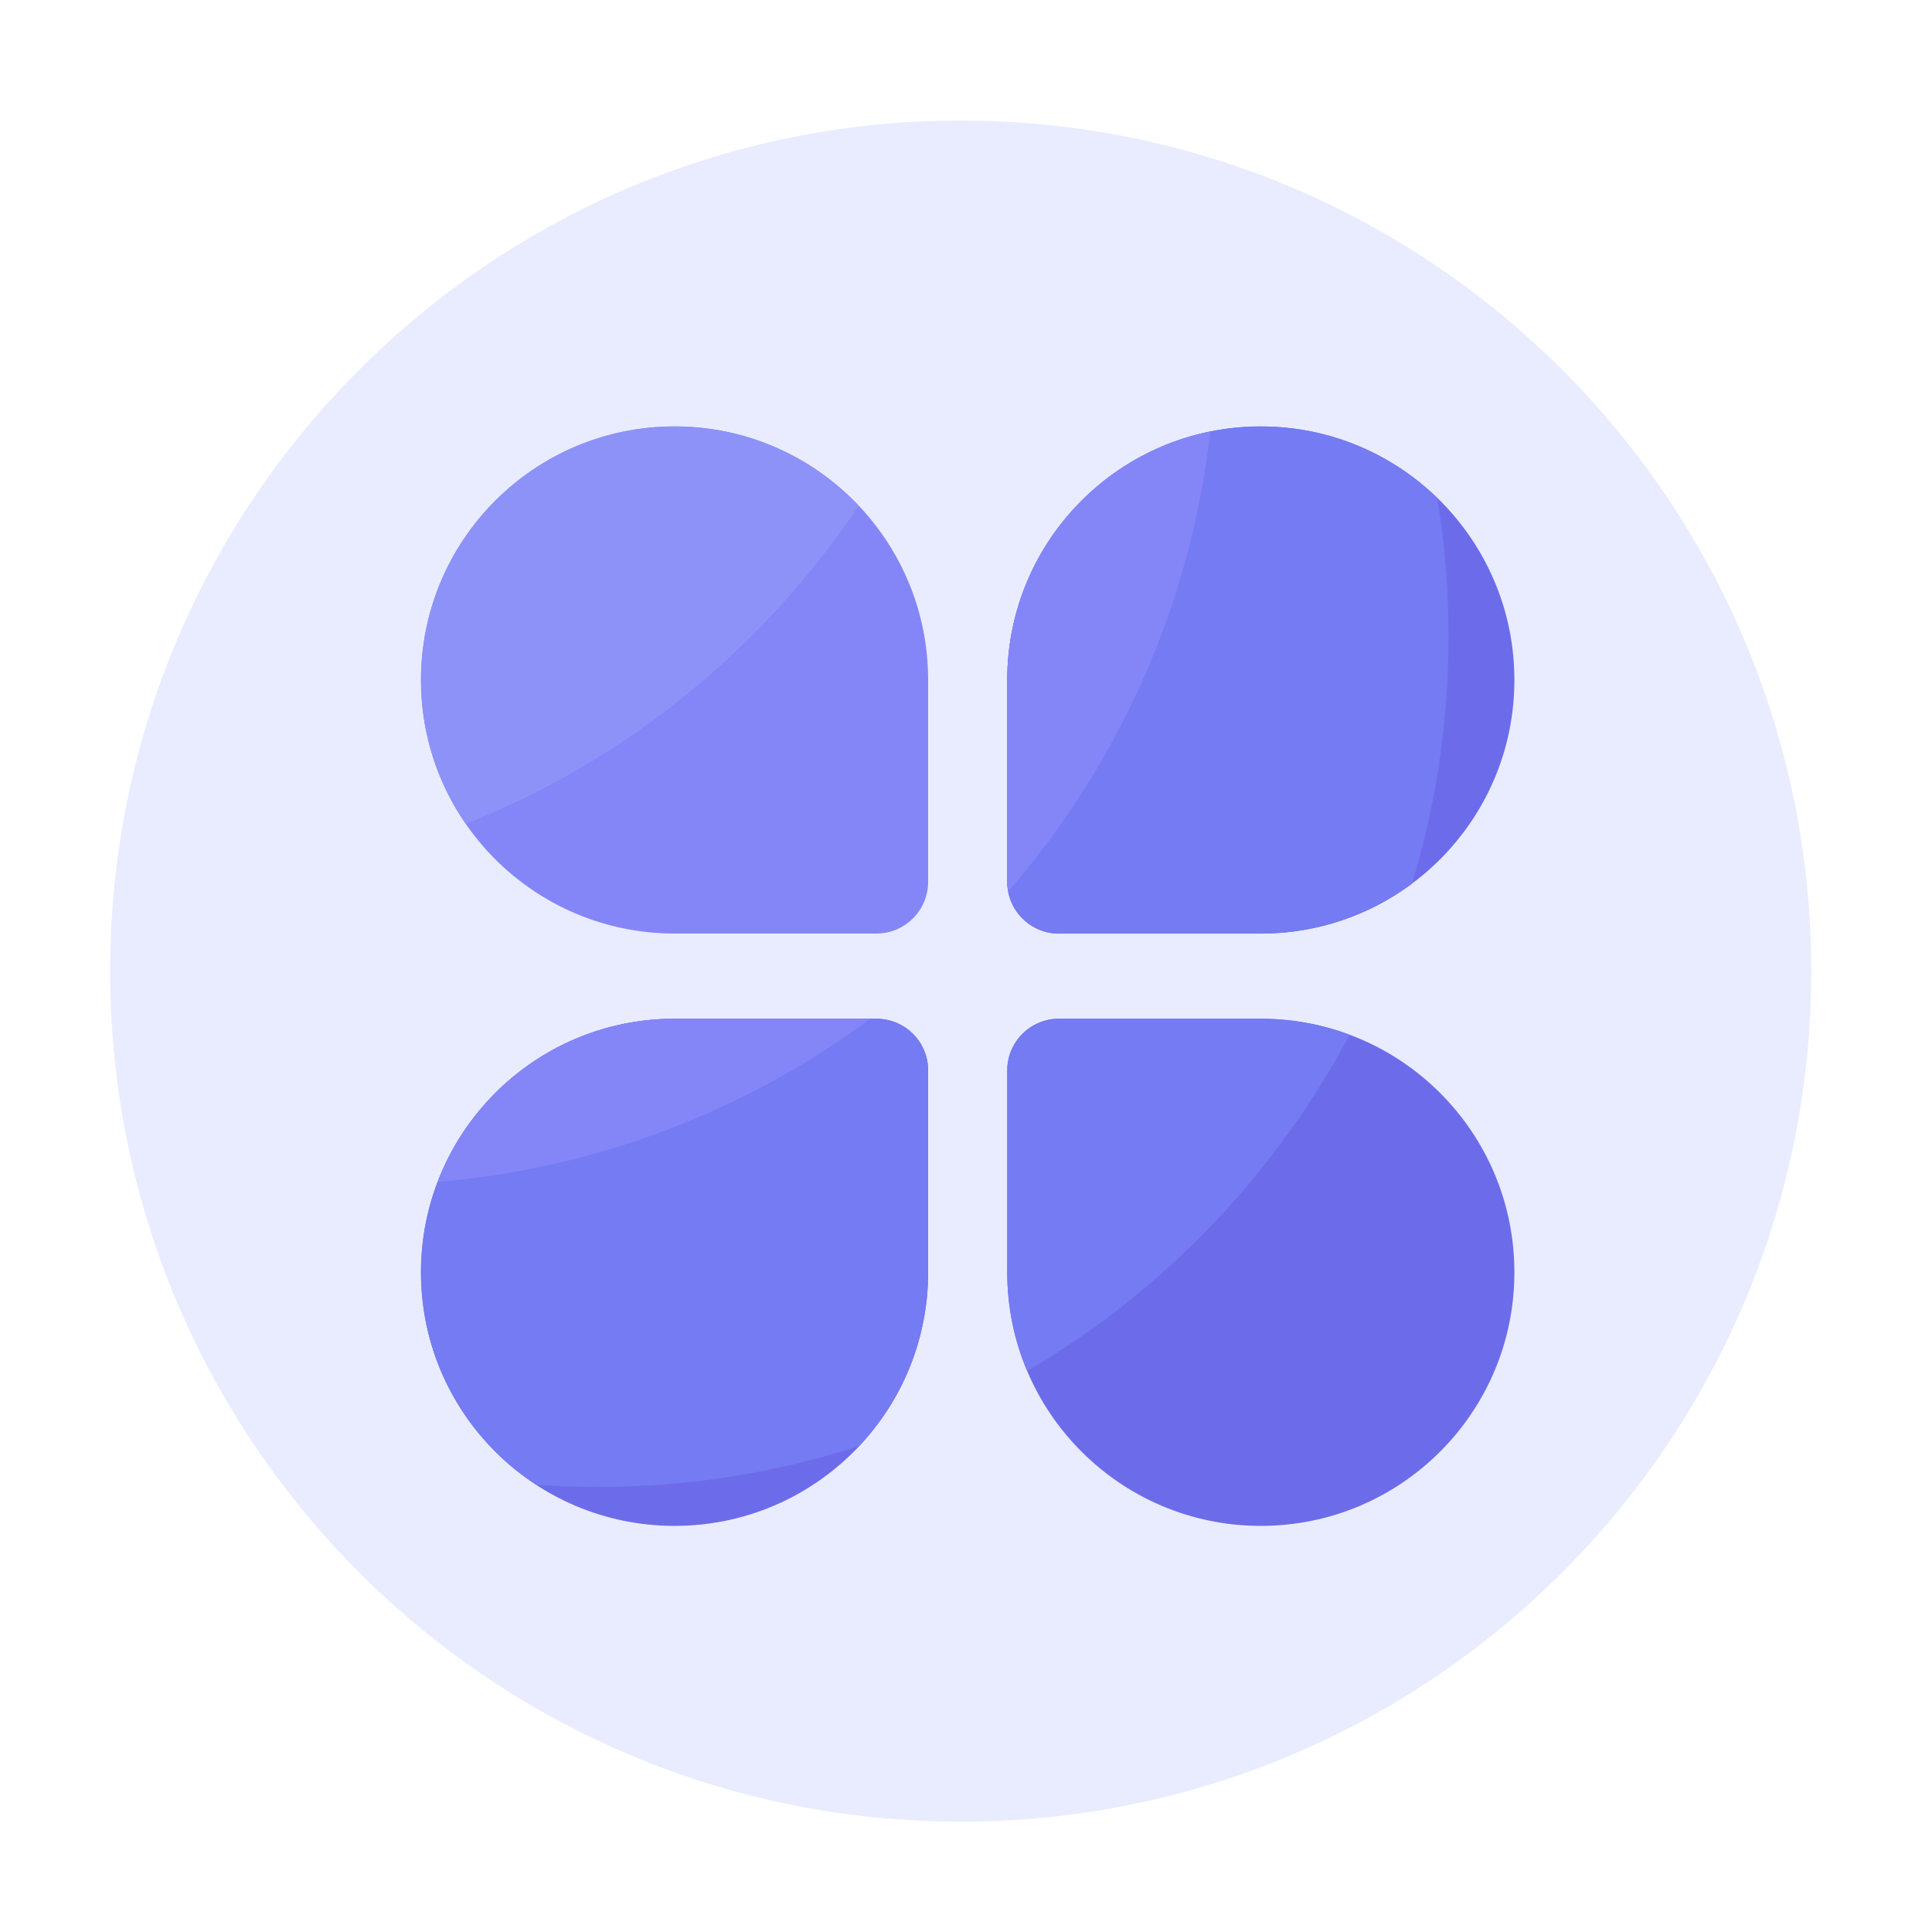
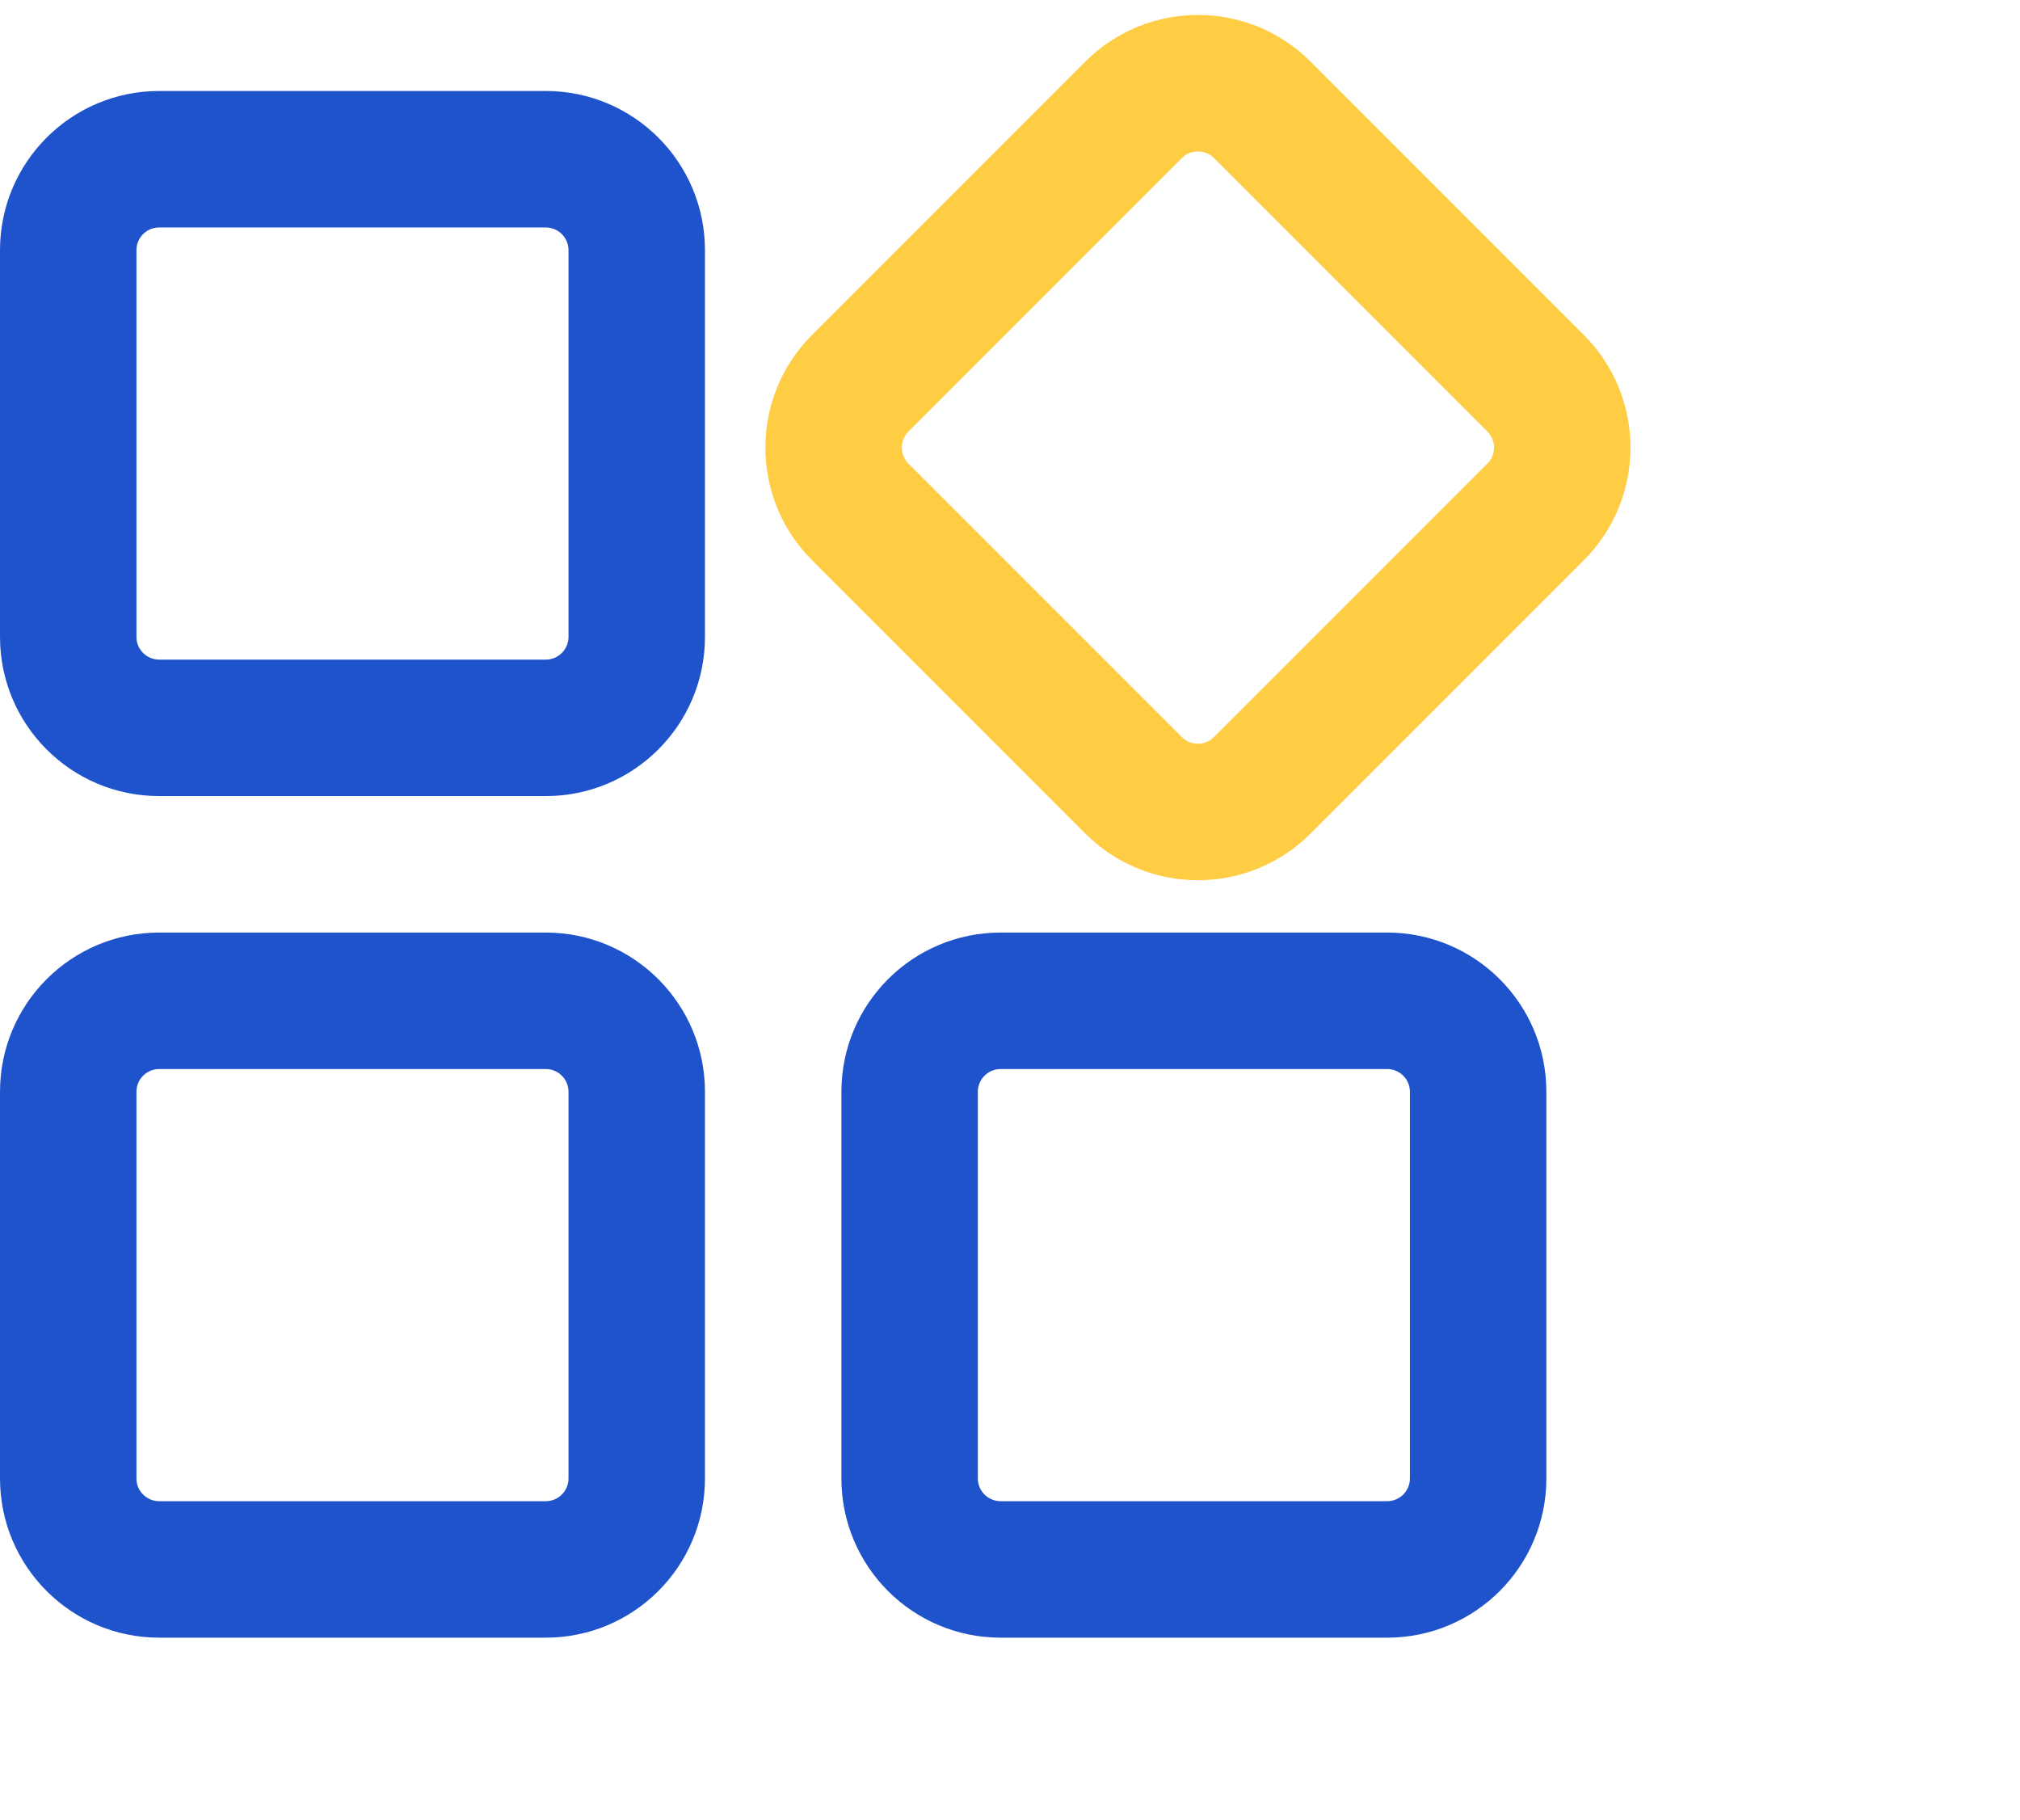
- <svg xmlns="http://www.w3.org/2000/svg" t="1686042085121" class="icon" viewBox="0 0 1024 1024" version="1.1" p-id="6619" width="200" height="200">
-   <path d="M509.184 514.714m-450.816 0a450.816 450.816 0 1 0 901.632 0 450.816 450.816 0 1 0-901.632 0Z" fill="#E9ECFF" p-id="6620" />
-   <path d="M357.53 225.997c74.24 0 134.4 60.16 134.4 134.4v107.008c0 15.155-12.288 27.392-27.392 27.392h-107.008c-74.24 0-134.4-60.16-134.4-134.4 0-74.189 60.16-134.4 134.4-134.4z" fill="#8486F8" p-id="6621" />
-   <path d="M357.53 808.755c74.24 0 134.4-60.16 134.4-134.4v-107.008c0-15.155-12.288-27.392-27.392-27.392h-107.008c-74.24 0-134.4 60.16-134.4 134.4s60.16 134.4 134.4 134.4zM668.262 225.997c-74.24 0-134.4 60.16-134.4 134.4v107.008c0 15.155 12.288 27.392 27.392 27.392h107.008c74.24 0 134.4-60.16 134.4-134.4 0-74.189-60.16-134.4-134.4-134.4zM668.262 808.755c-74.24 0-134.4-60.16-134.4-134.4v-107.008c0-15.155 12.288-27.392 27.392-27.392h107.008c74.24 0 134.4 60.16 134.4 134.4s-60.16 134.4-134.4 134.4z" fill="#6C6CEA" p-id="6622" />
-   <path d="M464.538 539.955h-107.008c-74.24 0-134.4 60.16-134.4 134.4 0 47.155 24.32 88.627 61.03 112.589 10.803 0.768 21.76 1.178 32.768 1.178 48.333 0 94.822-7.629 138.445-21.709 22.63-24.064 36.557-56.422 36.557-92.109v-107.008c0-15.104-12.237-27.341-27.392-27.341zM761.754 263.936c-24.218-23.45-57.139-37.888-93.491-37.888-74.24 0-134.4 60.16-134.4 134.4v107.008c0 15.155 12.288 27.392 27.392 27.392h107.008c30.003 0 57.754-9.83 80.128-26.47 12.595-41.472 19.354-85.453 19.354-131.021 0-25.037-2.048-49.562-5.99-73.421zM715.315 548.454a134.093 134.093 0 0 0-47.053-8.499h-107.008a27.392 27.392 0 0 0-27.392 27.392v107.008c0 18.534 3.738 36.198 10.547 52.275a453.55 453.55 0 0 0 170.906-178.176z" fill="#757BF2" p-id="6623" />
-   <path d="M461.312 539.955H357.53c-57.344 0-106.24 35.891-125.542 86.477 85.453-7.219 164.147-38.298 229.325-86.477zM533.862 360.448v107.008c0 1.69 0.205 3.379 0.512 4.966 58.01-66.867 96.614-151.04 107.11-243.712-61.389 12.39-107.622 66.662-107.622 131.738z" fill="#8486F8" p-id="6624" />
-   <path d="M455.117 268.083a133.801 133.801 0 0 0-97.587-42.035c-74.24 0-134.4 60.16-134.4 134.4 0 28.314 8.755 54.579 23.757 76.237 85.299-33.997 157.85-93.286 208.23-168.602z" fill="#8D92F8" p-id="6625" />
+ <svg xmlns="http://www.w3.org/2000/svg" t="1686183979031" class="icon" viewBox="0 0 1137 1024" version="1.1" p-id="6611" data-spm-anchor-id="a313x.7781069.0.i7" width="222.07" height="200">
+   <path d="M307.2 524.8a89.6 89.6 0 0 1 89.6 89.6v217.6a89.6 89.6 0 0 1-89.6 89.6H89.6a89.6 89.6 0 0 1-89.6-89.6V614.4a89.6 89.6 0 0 1 89.6-89.6z m473.6 0a89.6 89.6 0 0 1 89.6 89.6v217.6a89.6 89.6 0 0 1-89.6 89.6H563.2a89.6 89.6 0 0 1-89.6-89.6V614.4a89.6 89.6 0 0 1 89.6-89.6z m-473.6 76.8H89.6a12.8 12.8 0 0 0-12.8 12.8v217.6a12.8 12.8 0 0 0 12.8 12.8h217.6a12.8 12.8 0 0 0 12.8-12.8V614.4a12.8 12.8 0 0 0-12.8-12.8z m473.6 0H563.2a12.8 12.8 0 0 0-12.8 12.8v217.6a12.8 12.8 0 0 0 12.8 12.8h217.6a12.8 12.8 0 0 0 12.8-12.8V614.4a12.8 12.8 0 0 0-12.8-12.8zM307.2 51.2a89.6 89.6 0 0 1 89.6 89.6v217.6a89.6 89.6 0 0 1-89.6 89.6H89.6a89.6 89.6 0 0 1-89.6-89.6V140.8a89.6 89.6 0 0 1 89.6-89.6z m0 76.8H89.6a12.8 12.8 0 0 0-12.8 12.8v217.6a12.8 12.8 0 0 0 12.8 12.8h217.6a12.8 12.8 0 0 0 12.8-12.8V140.8a12.8 12.8 0 0 0-12.8-12.8z" fill="#1F53Cc" p-id="6612" data-spm-anchor-id="a313x.7781069.0.i6" class="" />
+   <path d="M891.502 188.522l-153.866-153.866a89.6 89.6 0 0 0-126.714 0l-153.866 153.866a89.6 89.6 0 0 0 0 126.714l153.866 153.866a89.6 89.6 0 0 0 126.714 0l153.866-153.866a89.6 89.6 0 0 0 0-126.714z m-208.172-99.561l153.866 153.866a12.8 12.8 0 0 1 0 18.102l-153.866 153.866a12.8 12.8 0 0 1-18.102 0l-153.866-153.866a12.8 12.8 0 0 1 0-18.102l153.866-153.866a12.8 12.8 0 0 1 18.102 0z" fill="#FECD44" p-id="6613" data-spm-anchor-id="a313x.7781069.0.i8" class="" />
</svg>
